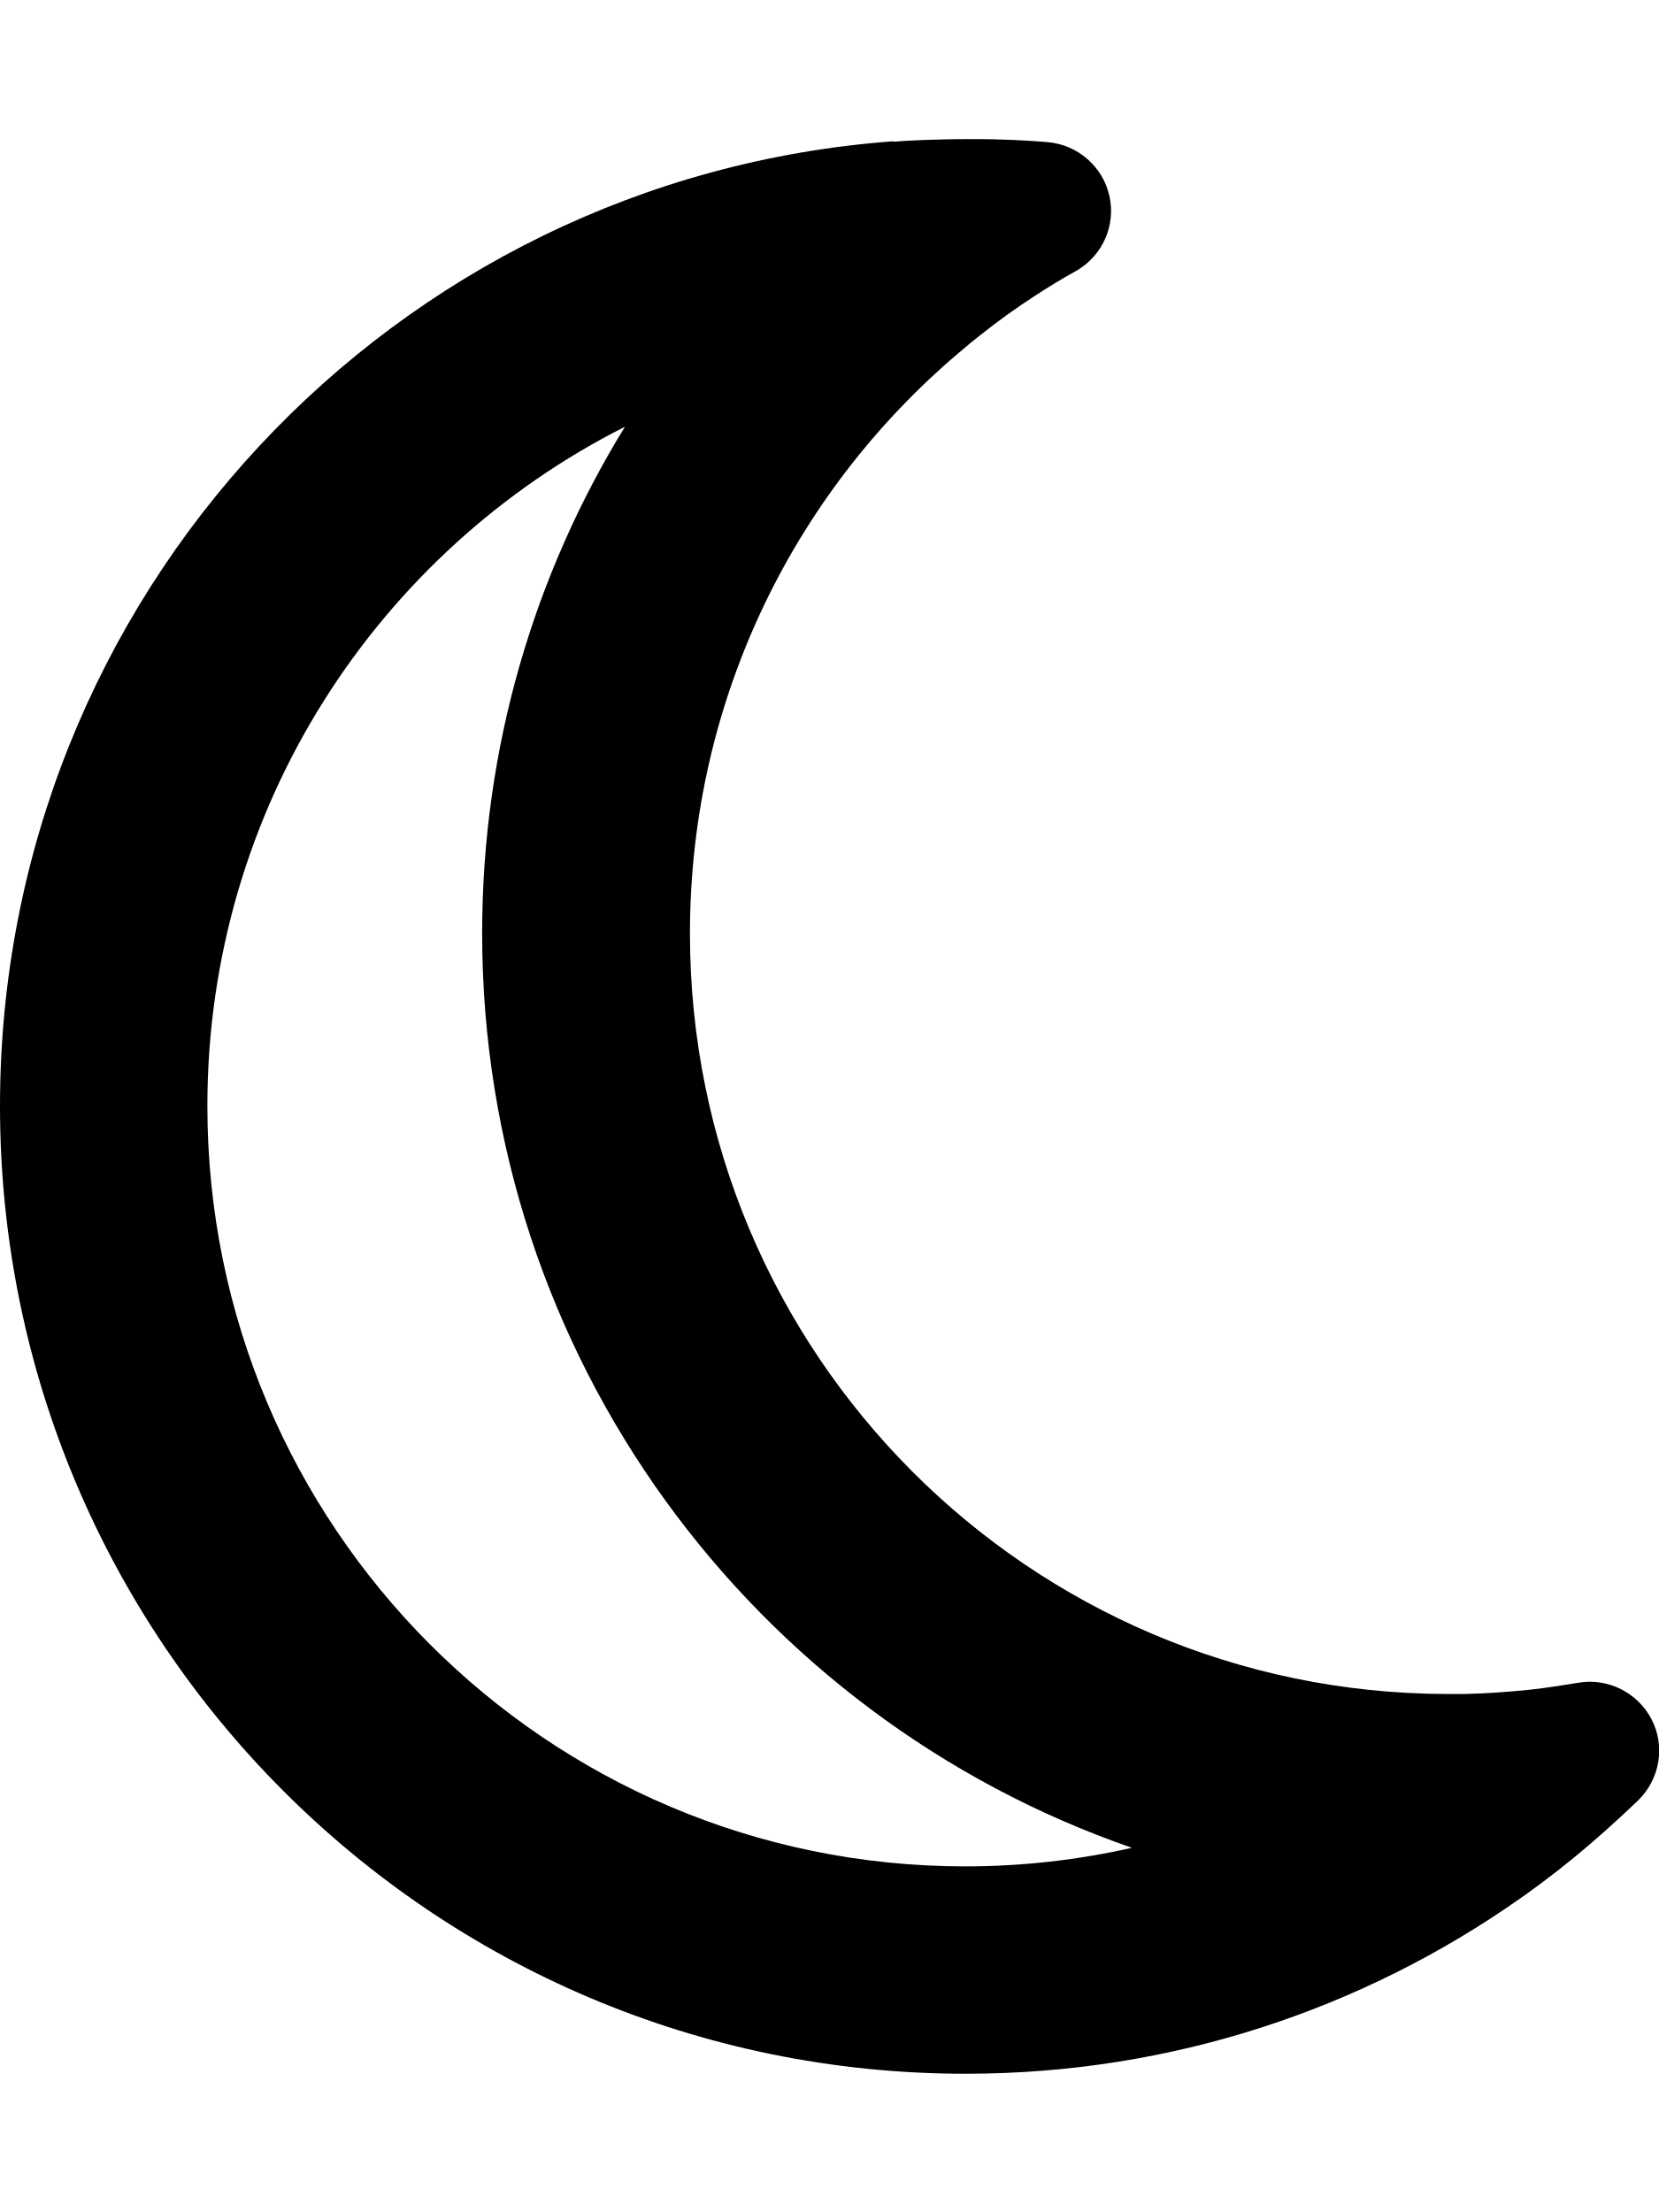
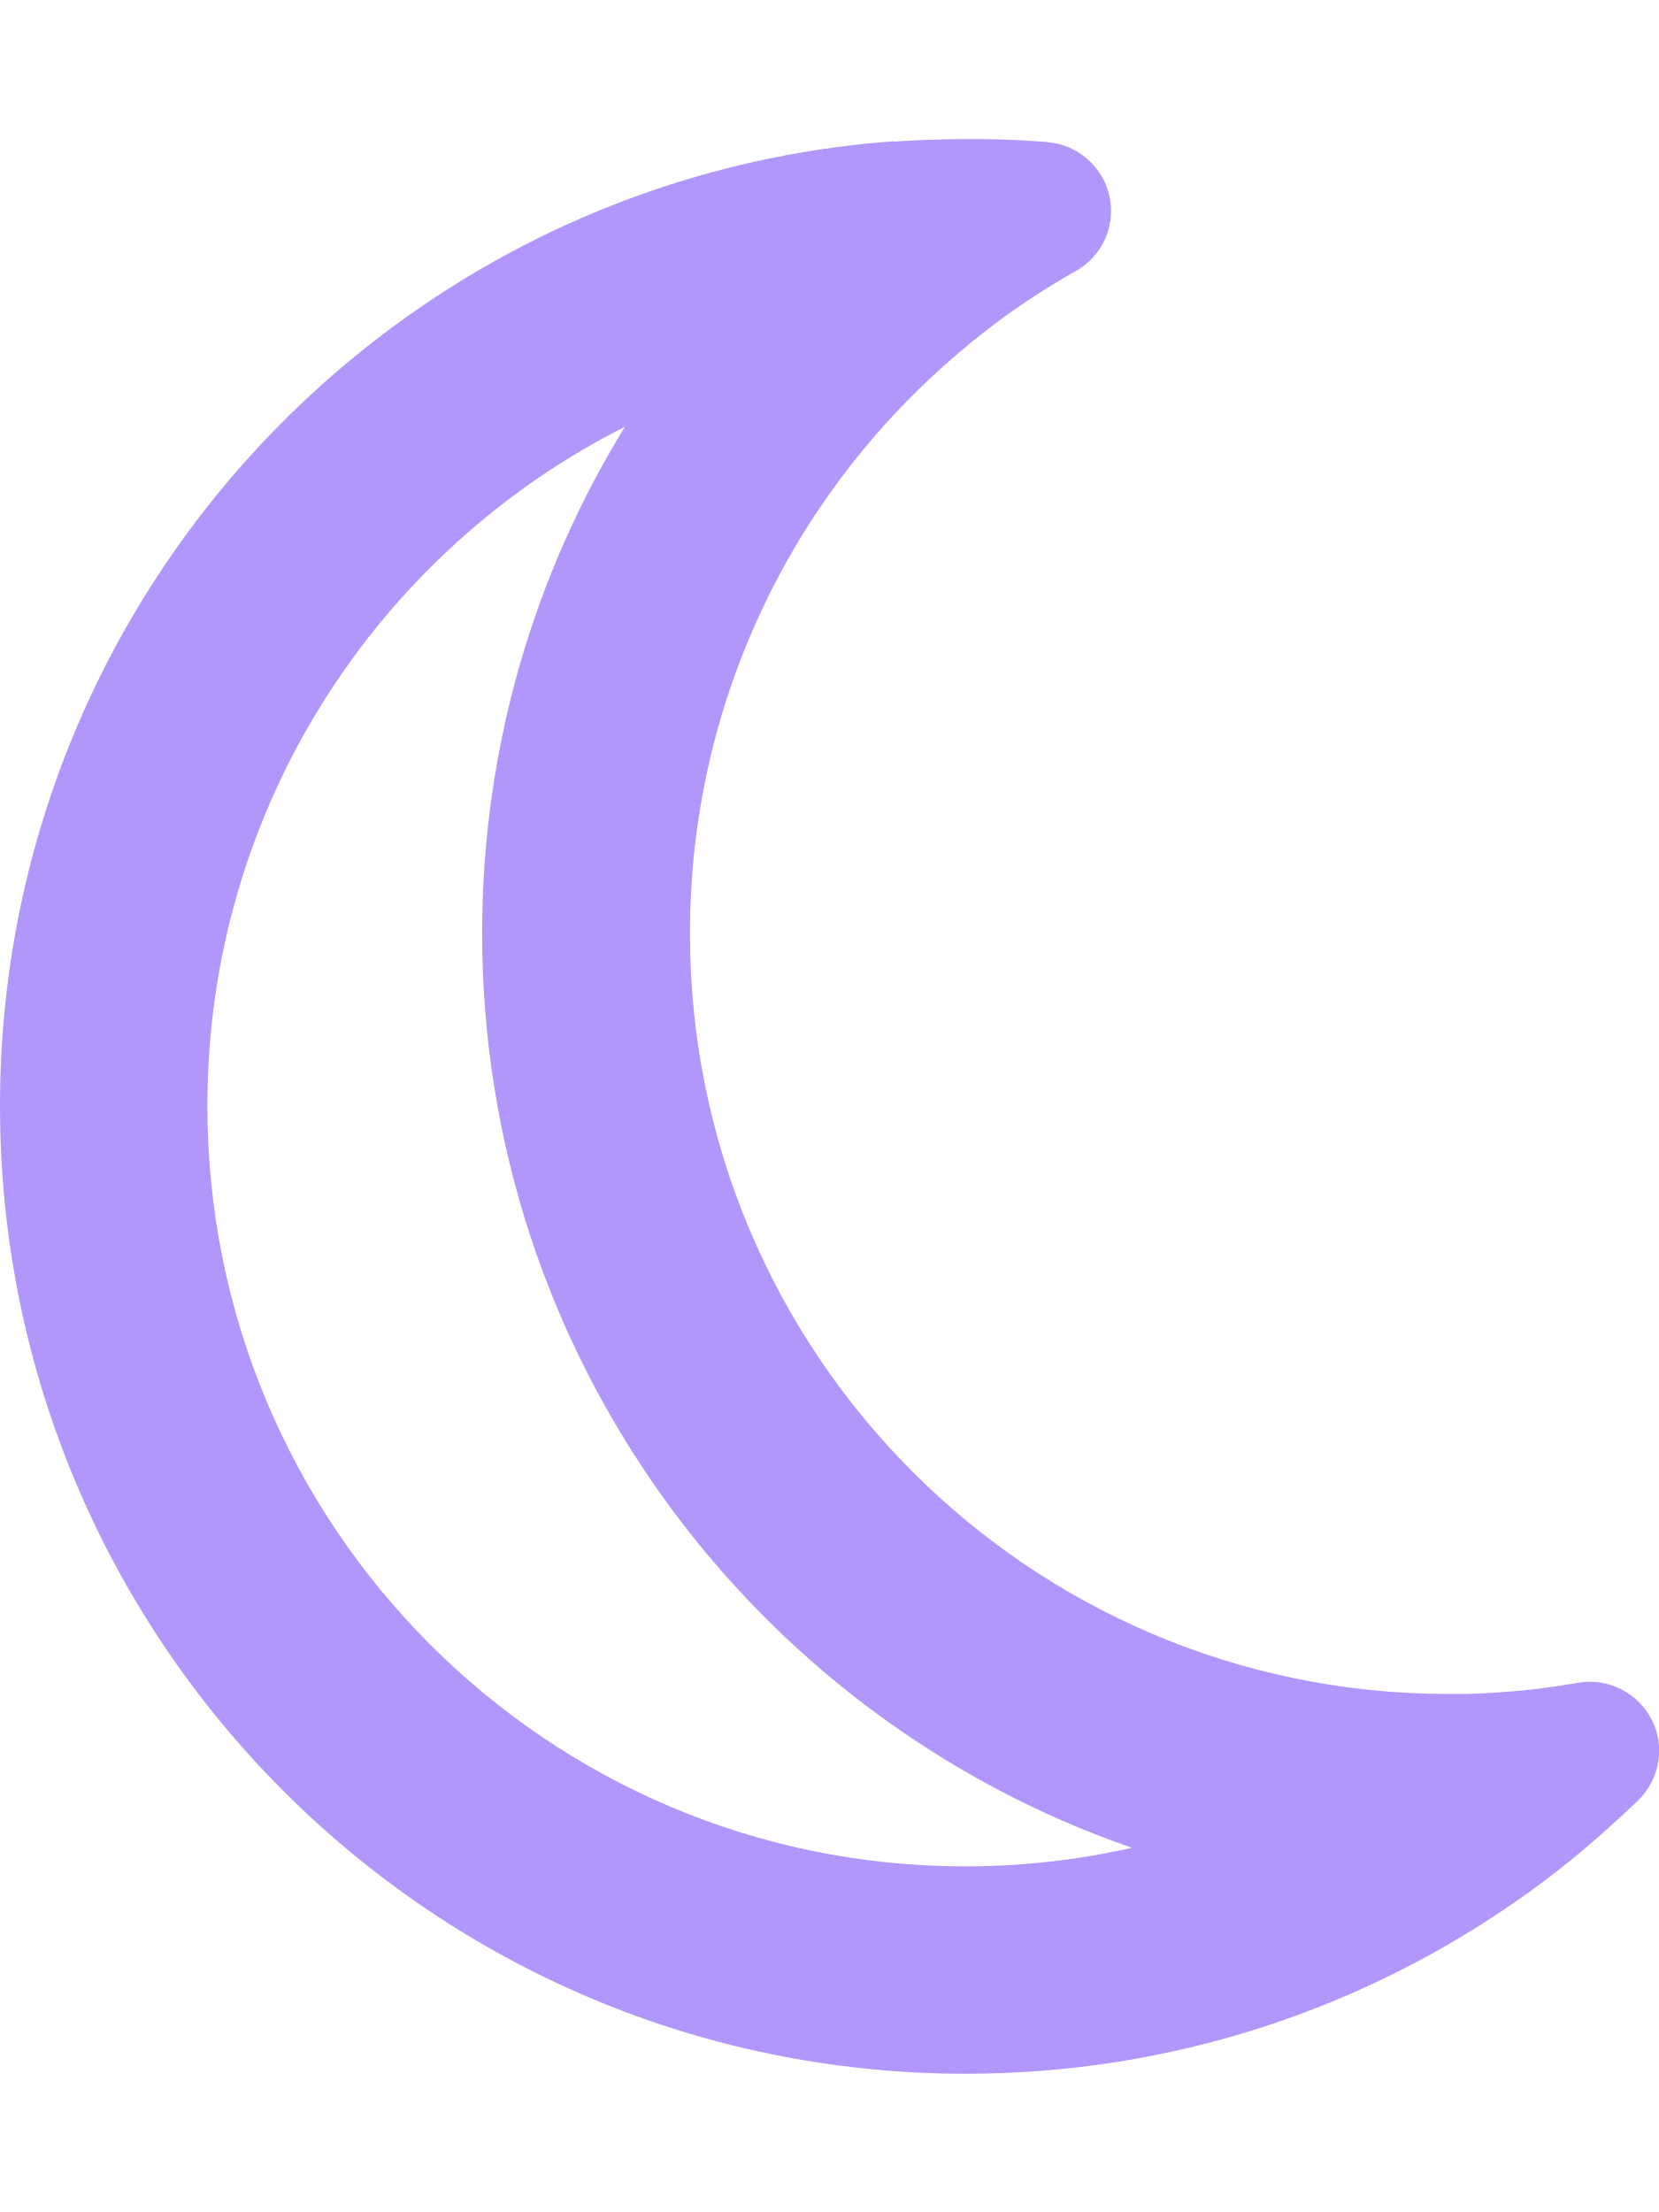
<svg xmlns="http://www.w3.org/2000/svg" viewBox="0 0 384 512">
-   <path d="M144.7 98.7c-21 34.1-33.1 74.3-33.1 117.3c0 98 62.8 181.4 150.4 211.7c-12.4 2.8-25.3 4.3-38.6 4.3C126.6 432 48 353.3 48 256c0-68.9 39.4-128.4 96.8-157.3zm62.1-66C91.1 41.2 0 137.9 0 256C0 379.7 100 480 223.5 480c47.8 0 92-15 128.4-40.6c1.9-1.3 3.7-2.7 5.5-4c4.8-3.6 9.4-7.4 13.9-11.4c2.7-2.4 5.3-4.8 7.9-7.3c5-4.9 6.3-12.5 3.1-18.7s-10.1-9.7-17-8.5c-3.7 .6-7.4 1.2-11.1 1.6c-5 .5-10.1 .9-15.3 1c-1.2 0-2.5 0-3.7 0l-.3 0c-96.8-.2-175.2-78.9-175.2-176c0-54.8 24.9-103.7 64.1-136c1-.9 2.1-1.7 3.2-2.6c4-3.2 8.2-6.2 12.5-9c3.1-2 6.3-4 9.6-5.8c6.1-3.5 9.2-10.5 7.7-17.3s-7.3-11.9-14.3-12.5c-3.6-.3-7.1-.5-10.7-.6c-2.7-.1-5.5-.1-8.2-.1c-3.3 0-6.5 .1-9.8 .2c-2.3 .1-4.6 .2-6.9 .4z" />
+   <path fill="#B197FC" d="M144.7 98.7c-21 34.1-33.1 74.3-33.1 117.3c0 98 62.8 181.4 150.4 211.7c-12.4 2.8-25.3 4.3-38.6 4.3C126.6 432 48 353.3 48 256c0-68.9 39.4-128.4 96.8-157.3zm62.1-66C91.1 41.2 0 137.9 0 256C0 379.7 100 480 223.5 480c47.8 0 92-15 128.4-40.6c1.9-1.3 3.7-2.7 5.5-4c4.8-3.6 9.4-7.4 13.9-11.4c2.7-2.4 5.3-4.8 7.9-7.3c5-4.9 6.3-12.5 3.1-18.7s-10.1-9.7-17-8.5c-3.7 .6-7.4 1.2-11.1 1.6c-5 .5-10.1 .9-15.3 1c-1.2 0-2.5 0-3.7 0l-.3 0c-96.8-.2-175.2-78.9-175.2-176c0-54.8 24.9-103.7 64.1-136c1-.9 2.1-1.7 3.2-2.6c4-3.2 8.2-6.2 12.5-9c3.1-2 6.3-4 9.6-5.8c6.1-3.5 9.2-10.5 7.7-17.3s-7.3-11.9-14.3-12.5c-3.6-.3-7.1-.5-10.7-.6c-2.7-.1-5.5-.1-8.2-.1c-3.3 0-6.5 .1-9.8 .2c-2.3 .1-4.6 .2-6.9 .4z" />
</svg>
